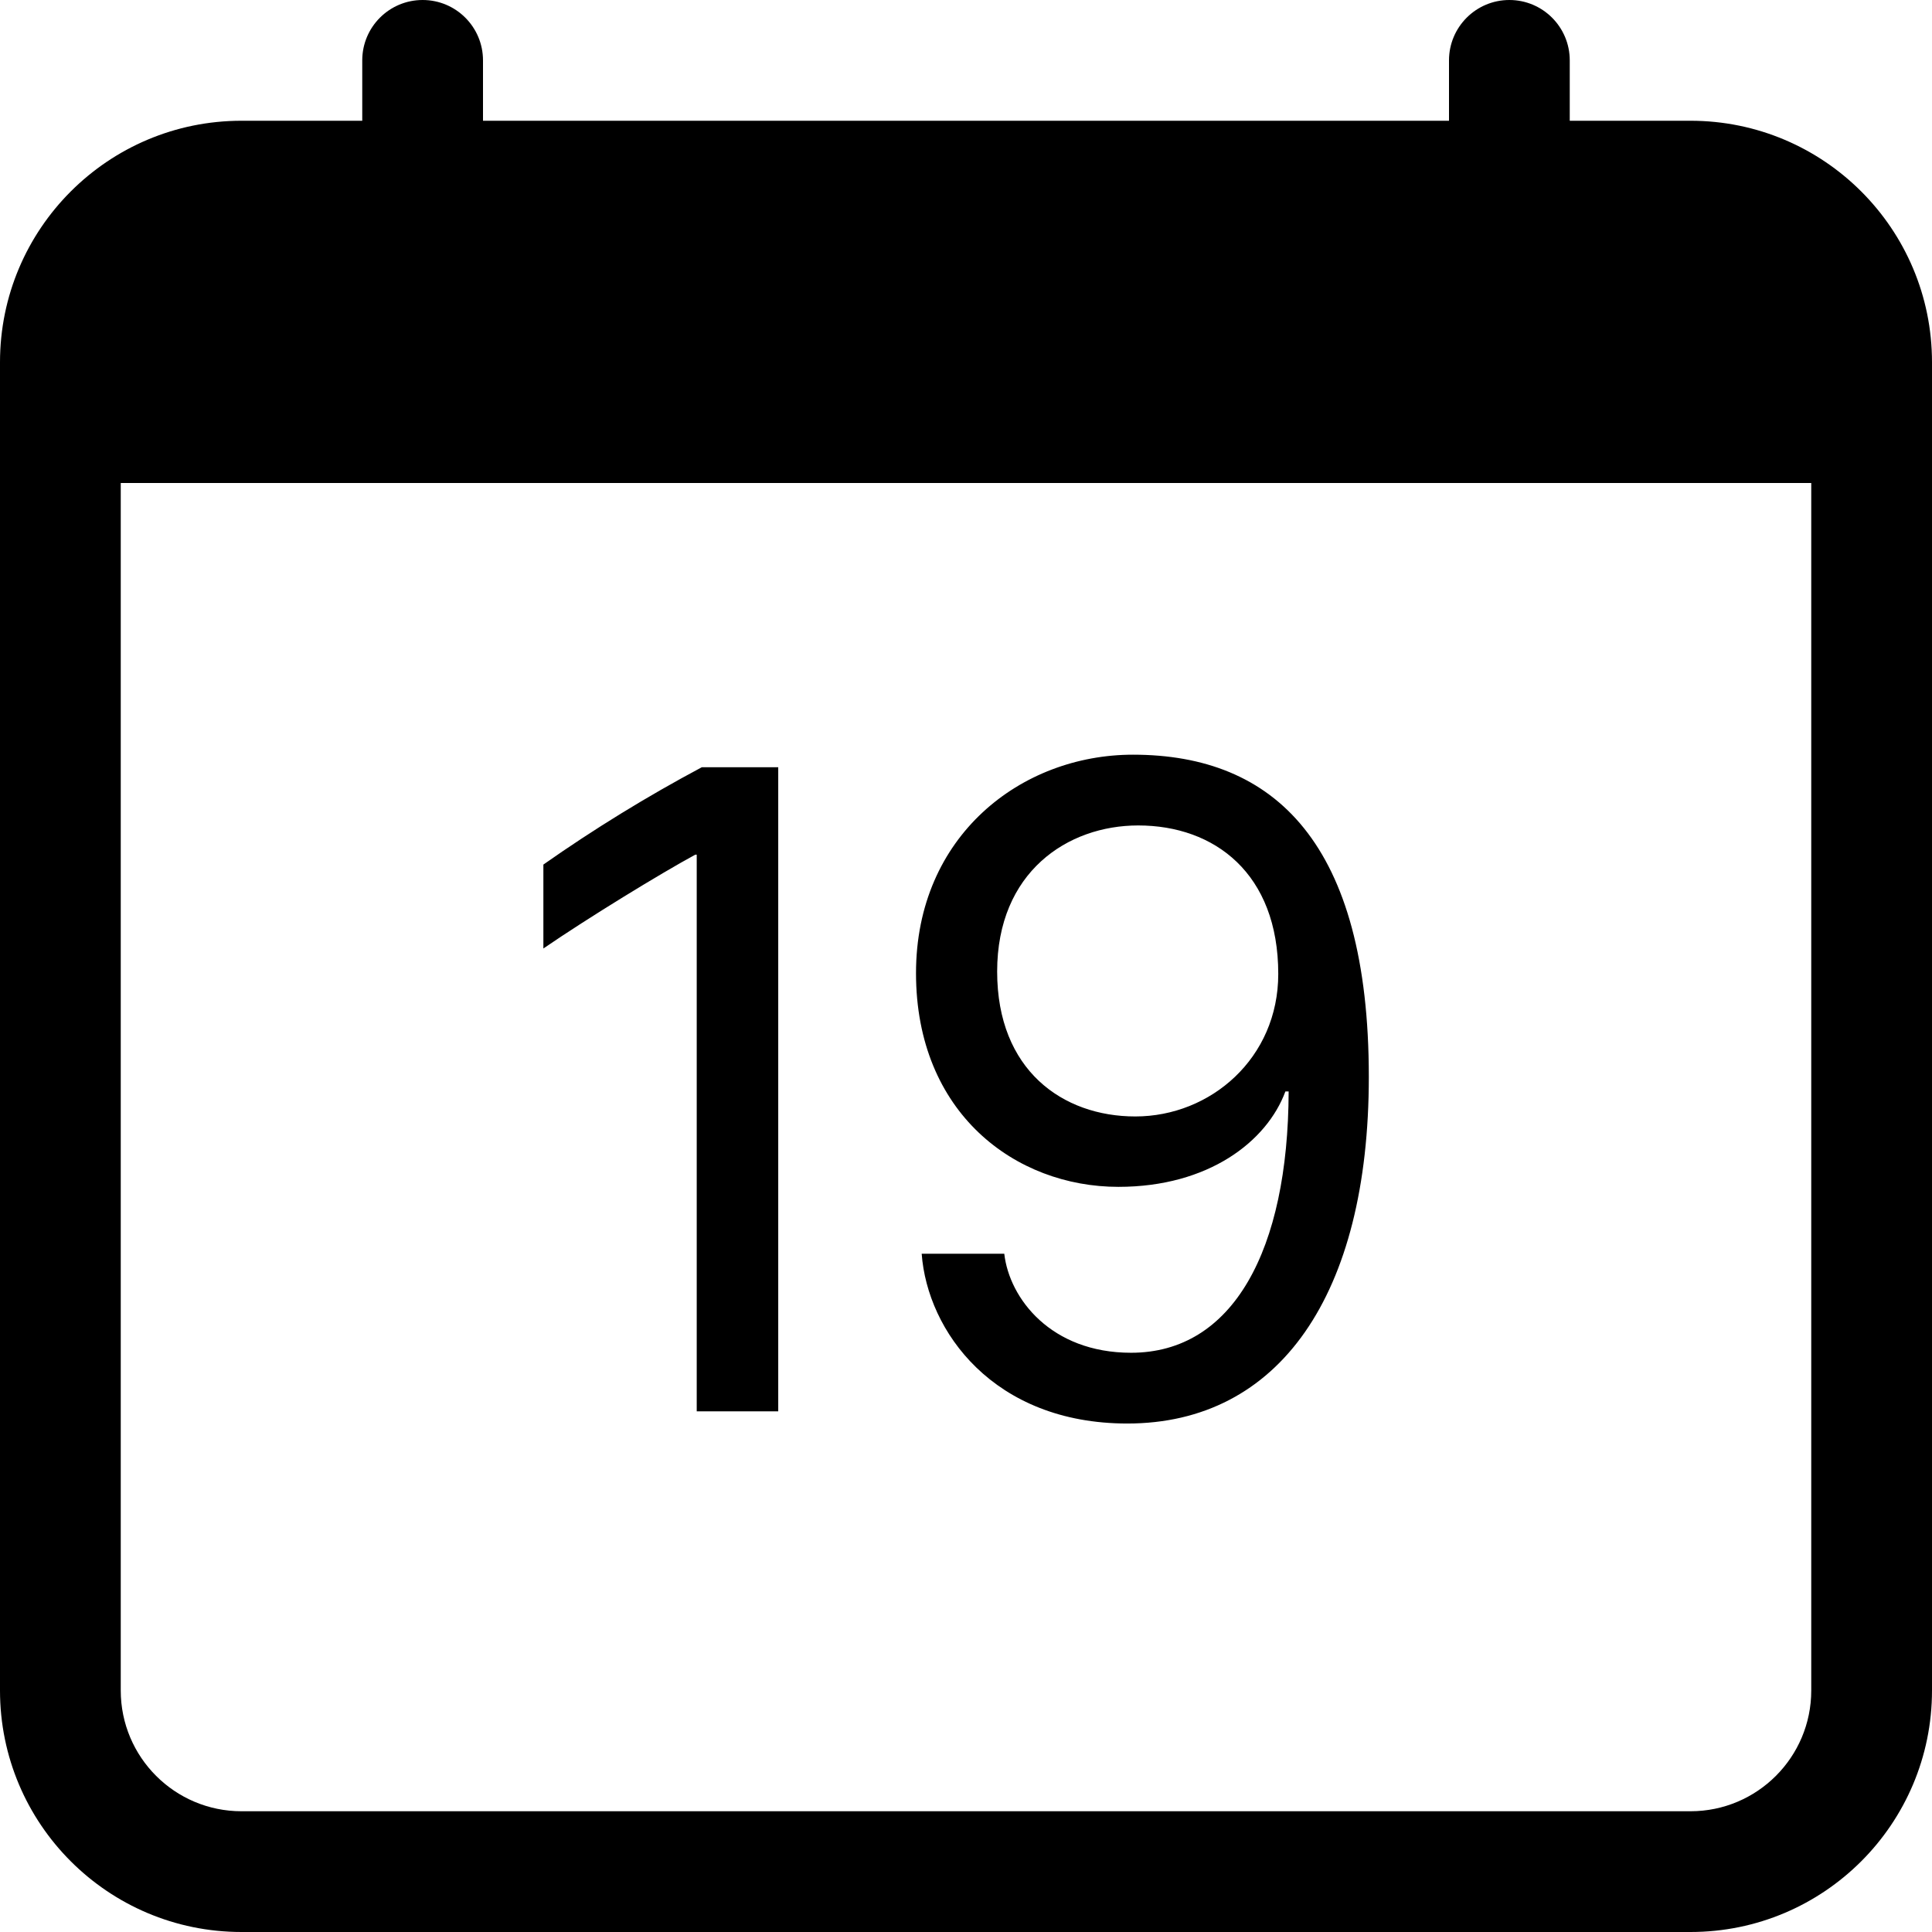
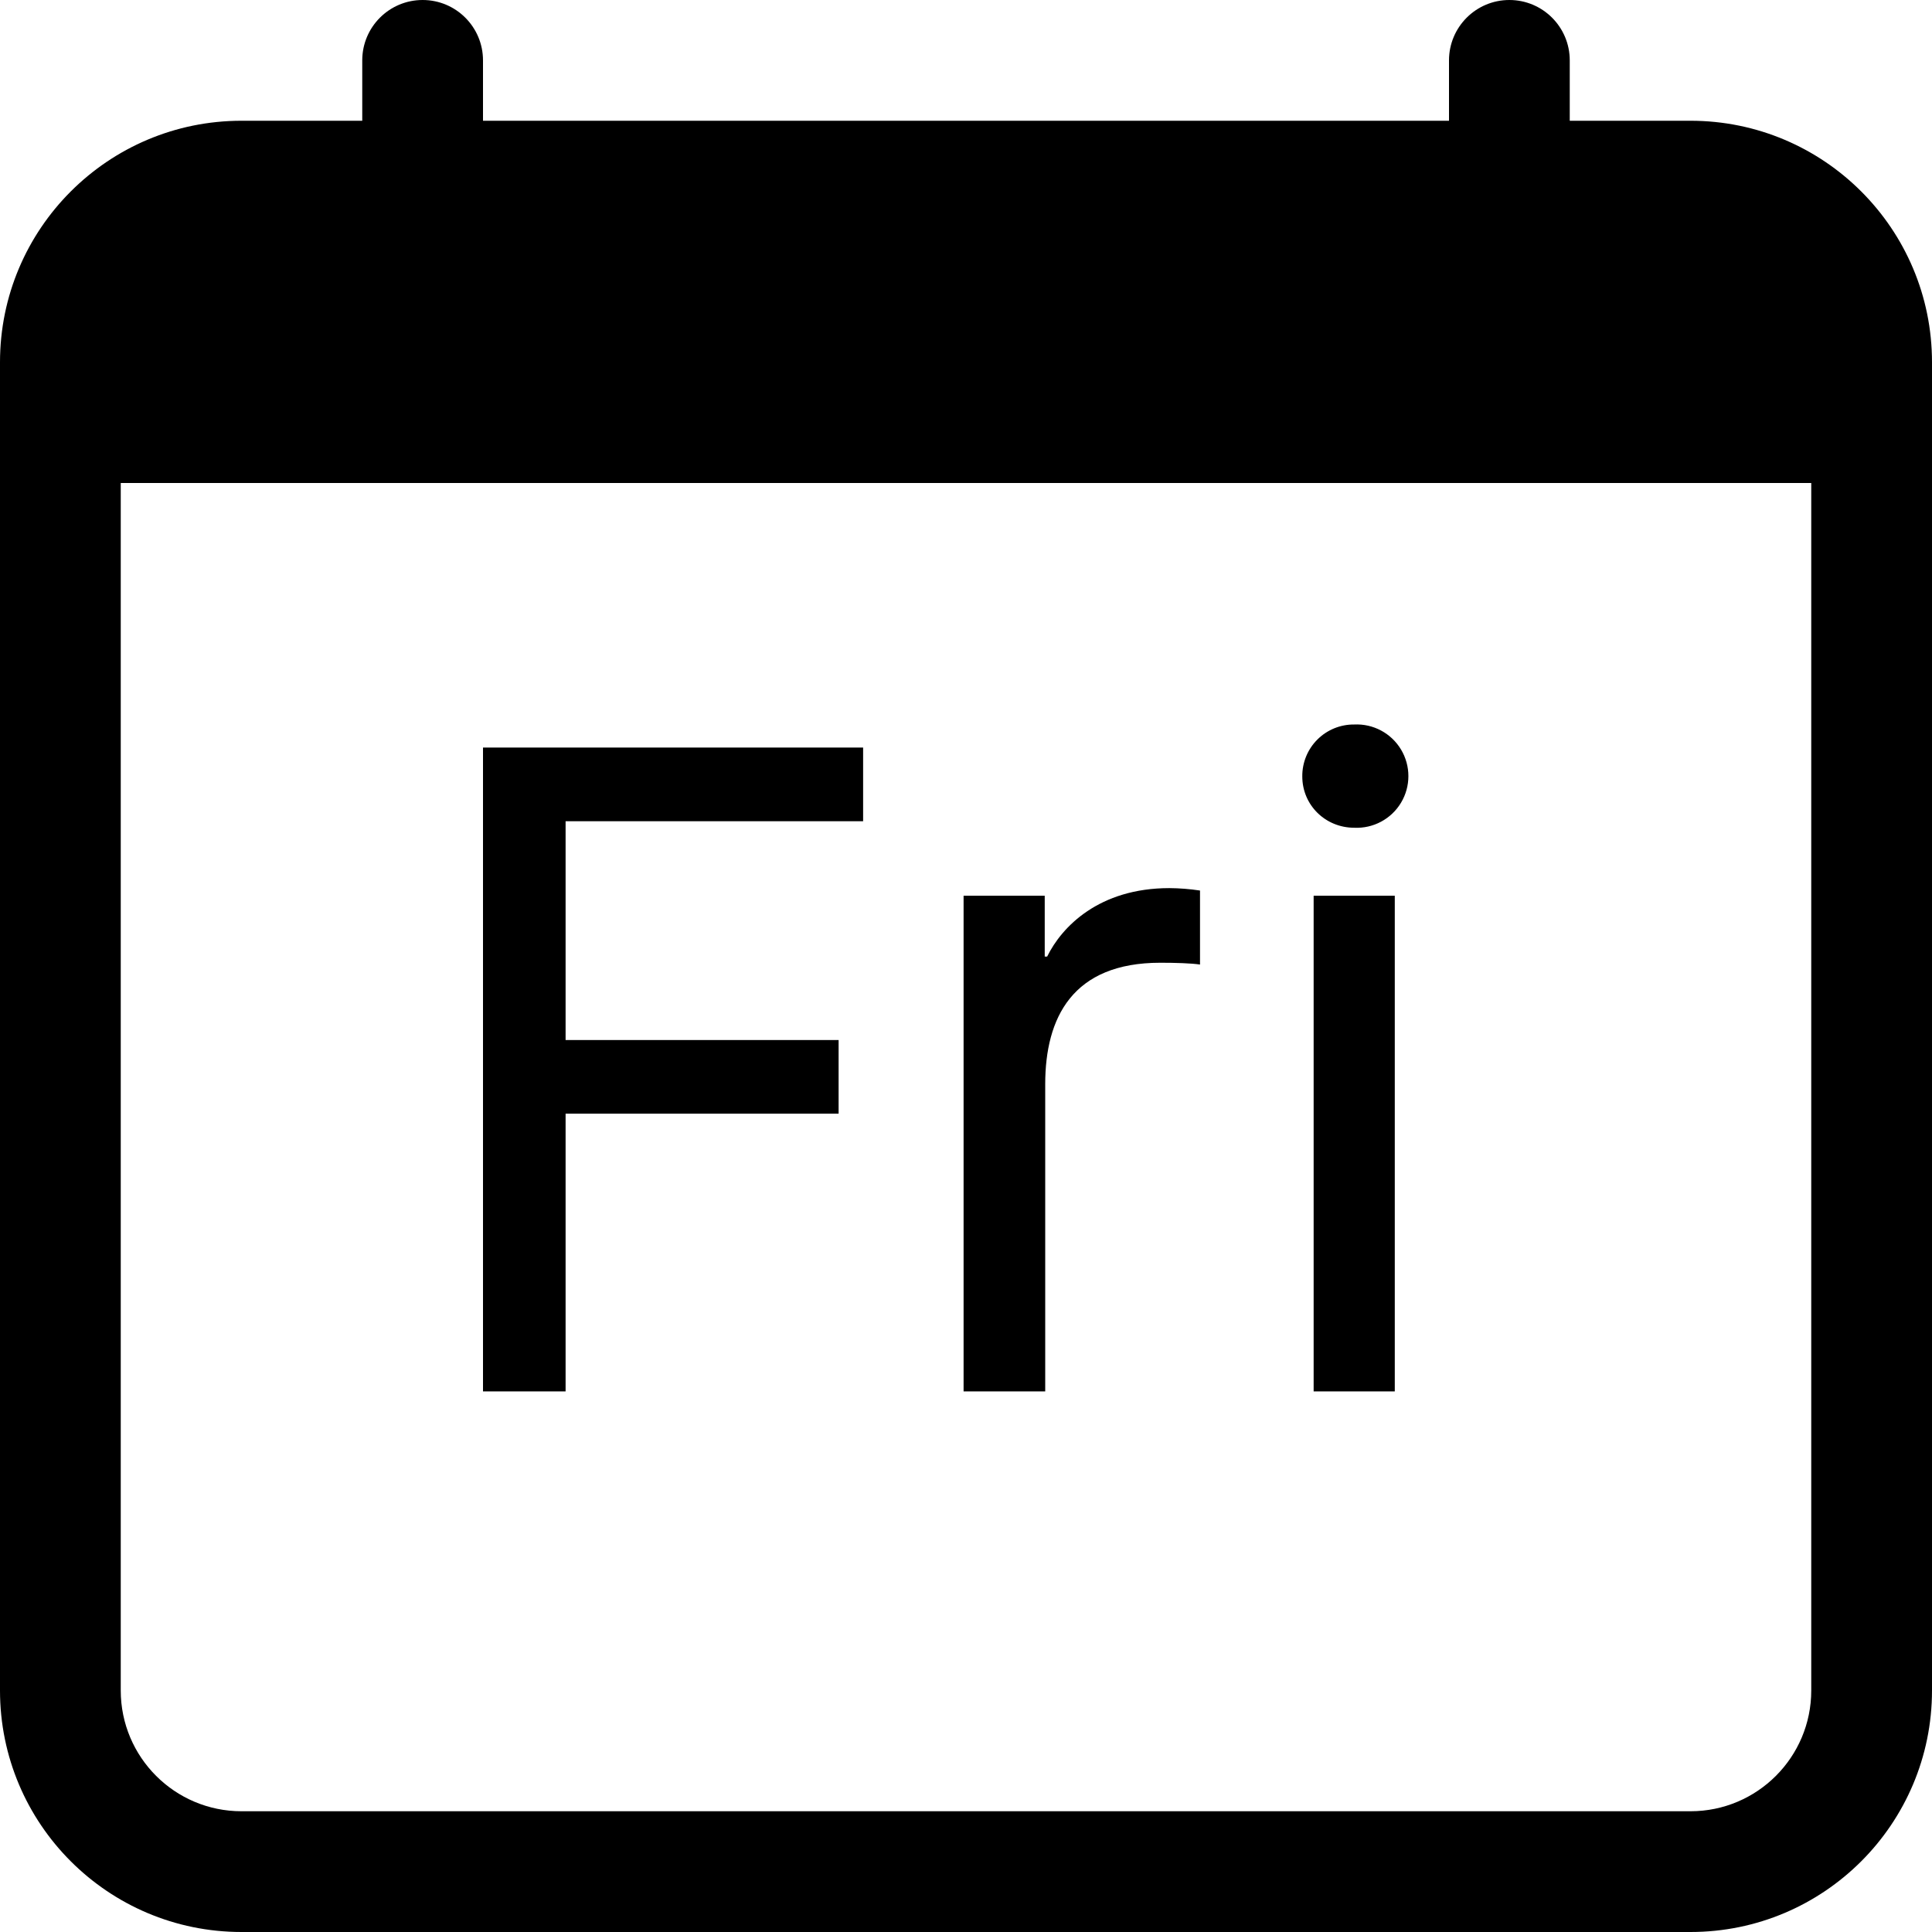
- <svg xmlns="http://www.w3.org/2000/svg" width="16" height="16" fill="currentColor" class="bi bi-calendar-date" viewBox="0 0 16 16">
-   <path d="M6.445 11.688V6.354h-.633A12.6 12.6 0 0 0 4.5 7.16v.695c.375-.257.969-.62 1.258-.777h.012v4.61h.675zm1.188-1.305c.047.64.594 1.406 1.703 1.406 1.258 0 2-1.066 2-2.871 0-1.934-.781-2.668-1.953-2.668-.926 0-1.797.672-1.797 1.809 0 1.16.824 1.77 1.676 1.77.746 0 1.23-.376 1.383-.79h.027c-.004 1.316-.461 2.164-1.305 2.164-.664 0-1.008-.45-1.05-.82h-.684zm2.953-2.317c0 .696-.559 1.18-1.184 1.18-.601 0-1.144-.383-1.144-1.2 0-.823.582-1.21 1.168-1.21.633 0 1.16.398 1.16 1.23z" />
+ <svg xmlns="http://www.w3.org/2000/svg" width="16" height="16" fill="currentColor" class="bi bi-calendar-day" viewBox="0 0 16 16">
+   <path d="M4.684 11.523v-2.3h2.261v-.61H4.684V6.801h2.464v-.61H4v5.332h.684zm3.296 0h.676V8.98c0-.554.227-1.007.953-1.007.125 0 .258.004.329.015v-.613a1.806 1.806 0 0 0-.254-.02c-.582 0-.891.32-1.012.567h-.02v-.504H7.98v4.105zm2.805-5.093c0 .238.192.425.43.425a.428.428 0 1 0 0-.855.426.426 0 0 0-.43.43zm.094 5.093h.672V7.418h-.672v4.105z" />
  <path d="M3.5 0a.5.5 0 0 1 .5.5V1h8V.5a.5.5 0 0 1 1 0V1h1a2 2 0 0 1 2 2v11a2 2 0 0 1-2 2H2a2 2 0 0 1-2-2V3a2 2 0 0 1 2-2h1V.5a.5.5 0 0 1 .5-.5zM1 4v10a1 1 0 0 0 1 1h12a1 1 0 0 0 1-1V4H1z" />
</svg>
